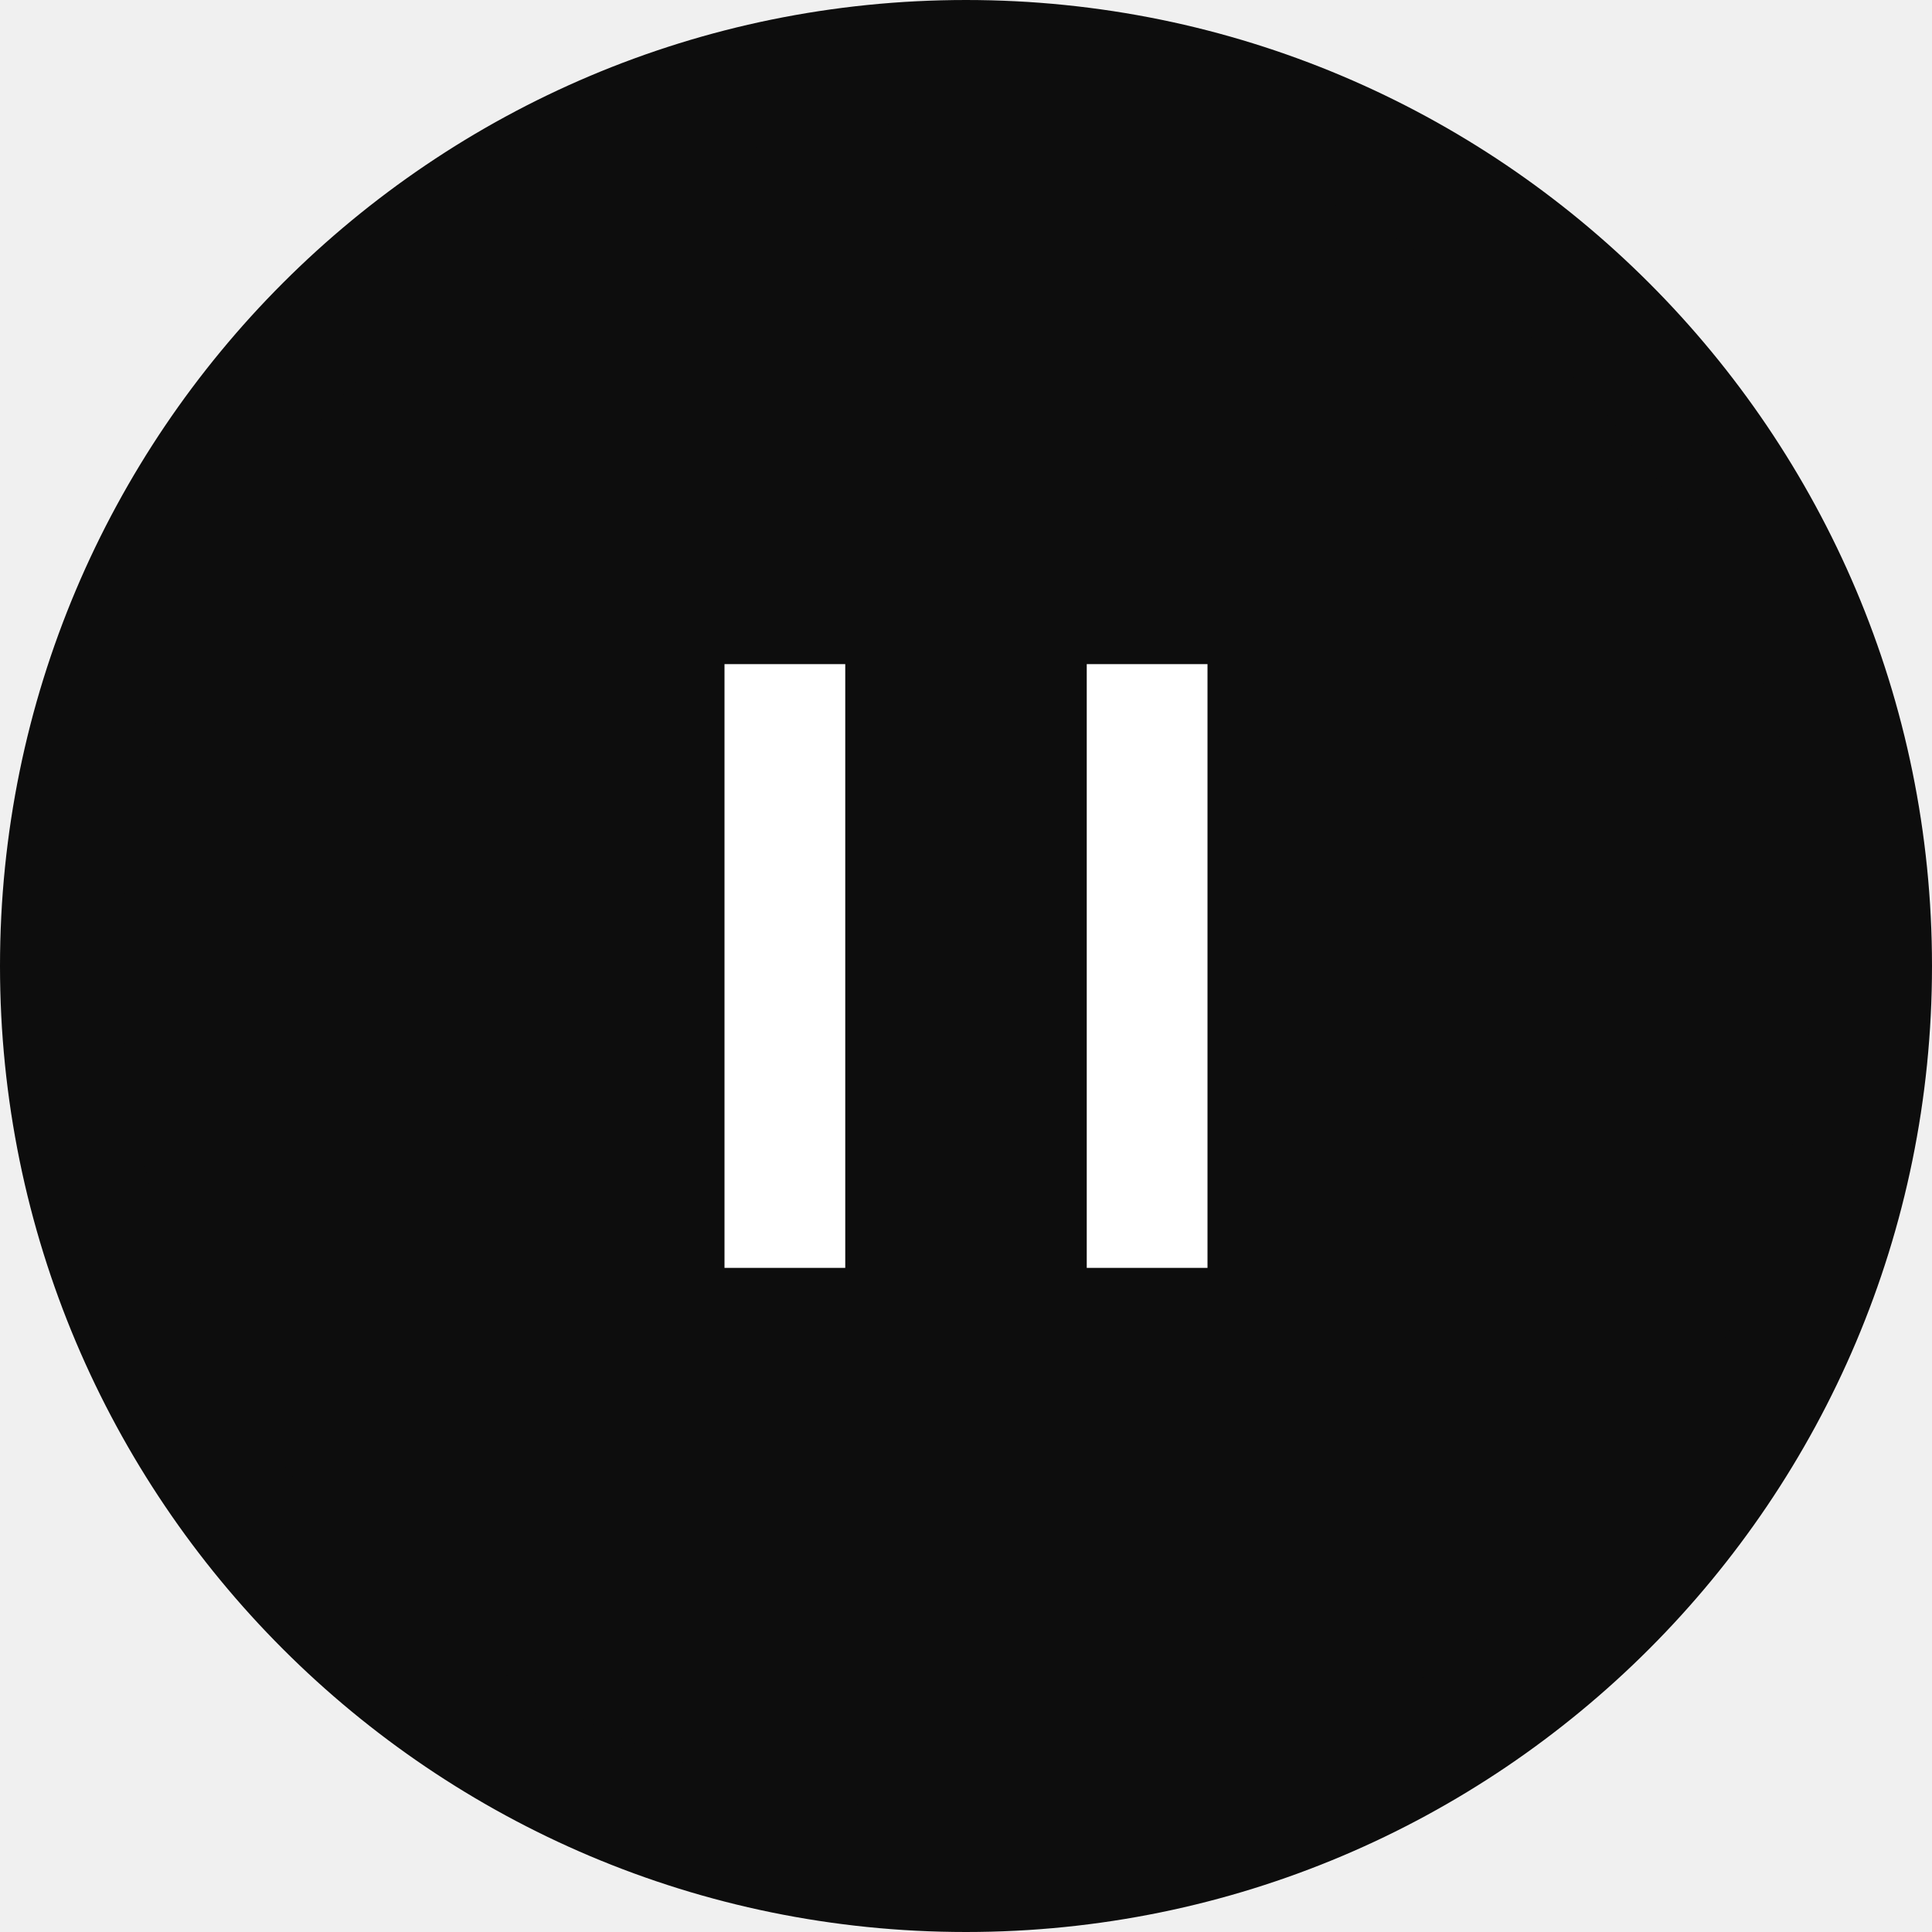
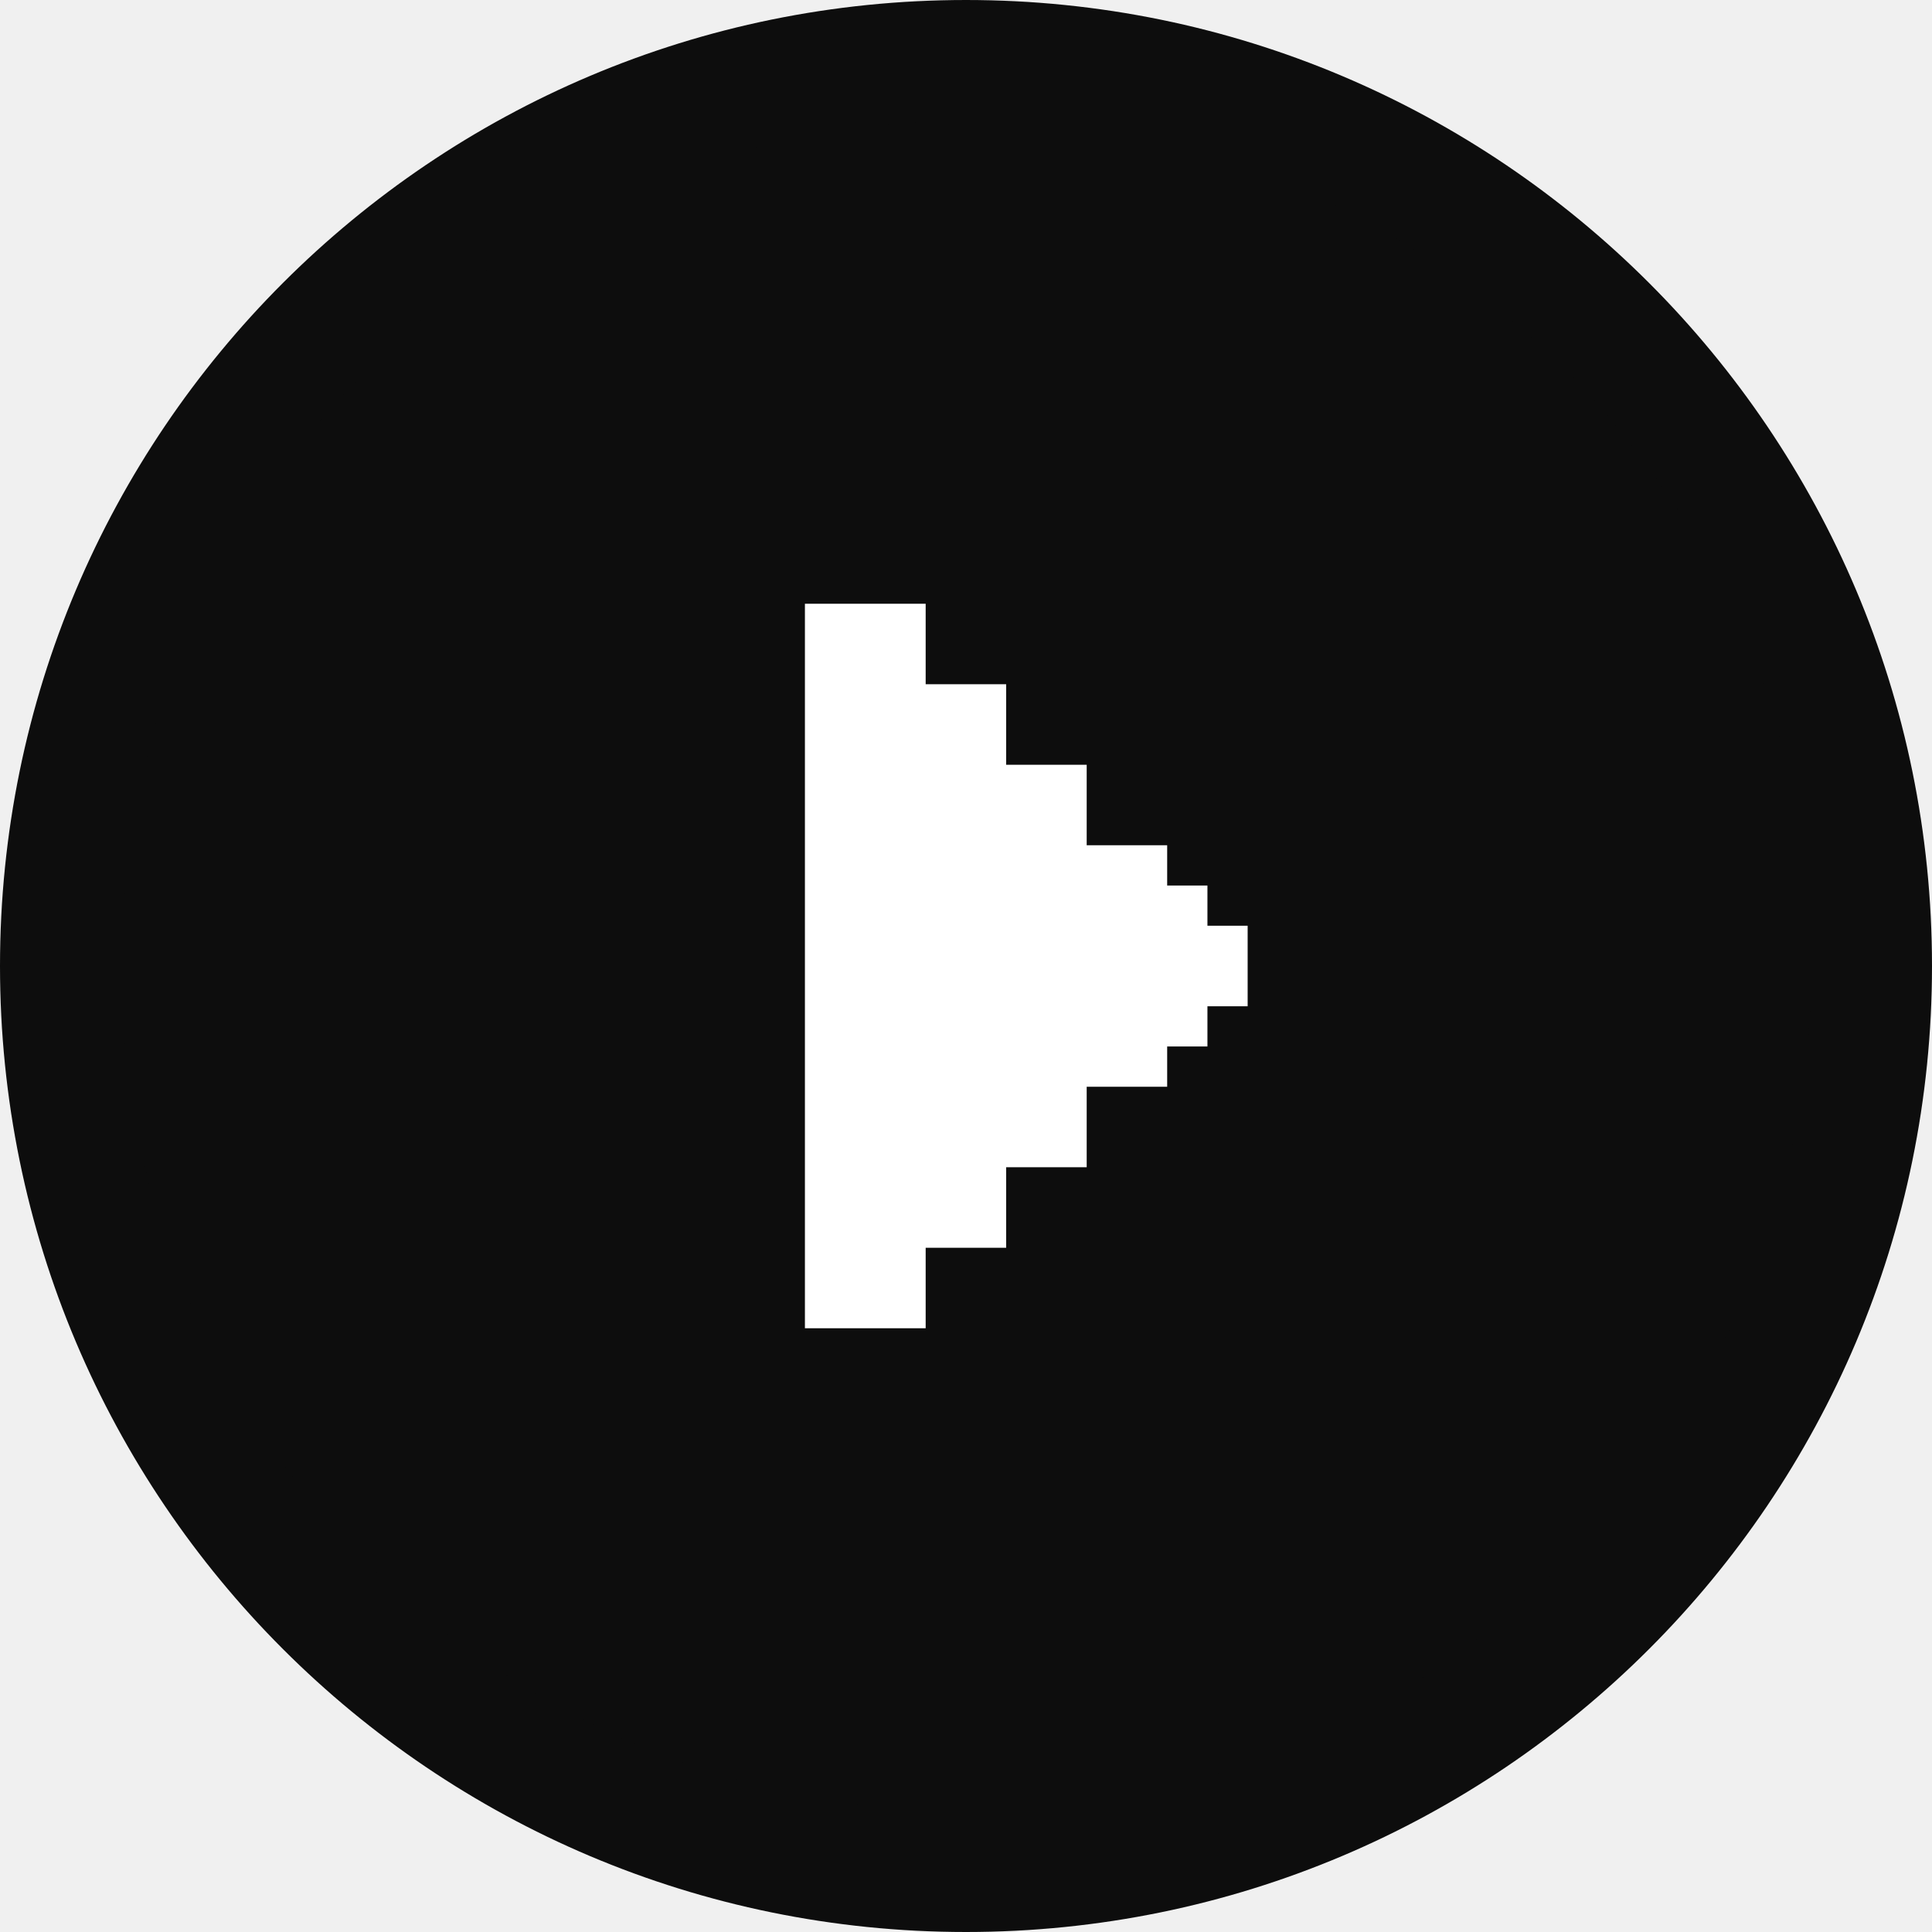
<svg xmlns="http://www.w3.org/2000/svg" width="32" height="32" viewBox="0 0 32 32" fill="none">
-   <g id="Group 1707479969">
-     <g id="Group 1707479968">
-       <circle id="Ellipse 1190" cx="16" cy="16" r="15" fill="#0D0D0D" stroke="#0D0D0D" stroke-width="2" />
-       <path id="Union" fill-rule="evenodd" clip-rule="evenodd" d="M14 11H12V21H14V11ZM20 11H18V21H20V11Z" fill="white" />
-     </g>
+   <g id="play">
+     <circle id="Ellipse 1190" cx="16" cy="16" r="15" fill="#0D0D0D" stroke="#0D0D0D" stroke-width="2" />
+     <path id="Vector" d="M19.999 15.333V14.667H19.332V14H17.999V12.667H16.665V11.333H15.332V10H13.332V22H15.332V21.333V20.667H16.665V19.333H17.999V18H19.332V17.333H19.999V16.667H20.665V15.333H19.999Z" fill="white" />
  </g>
</svg>
